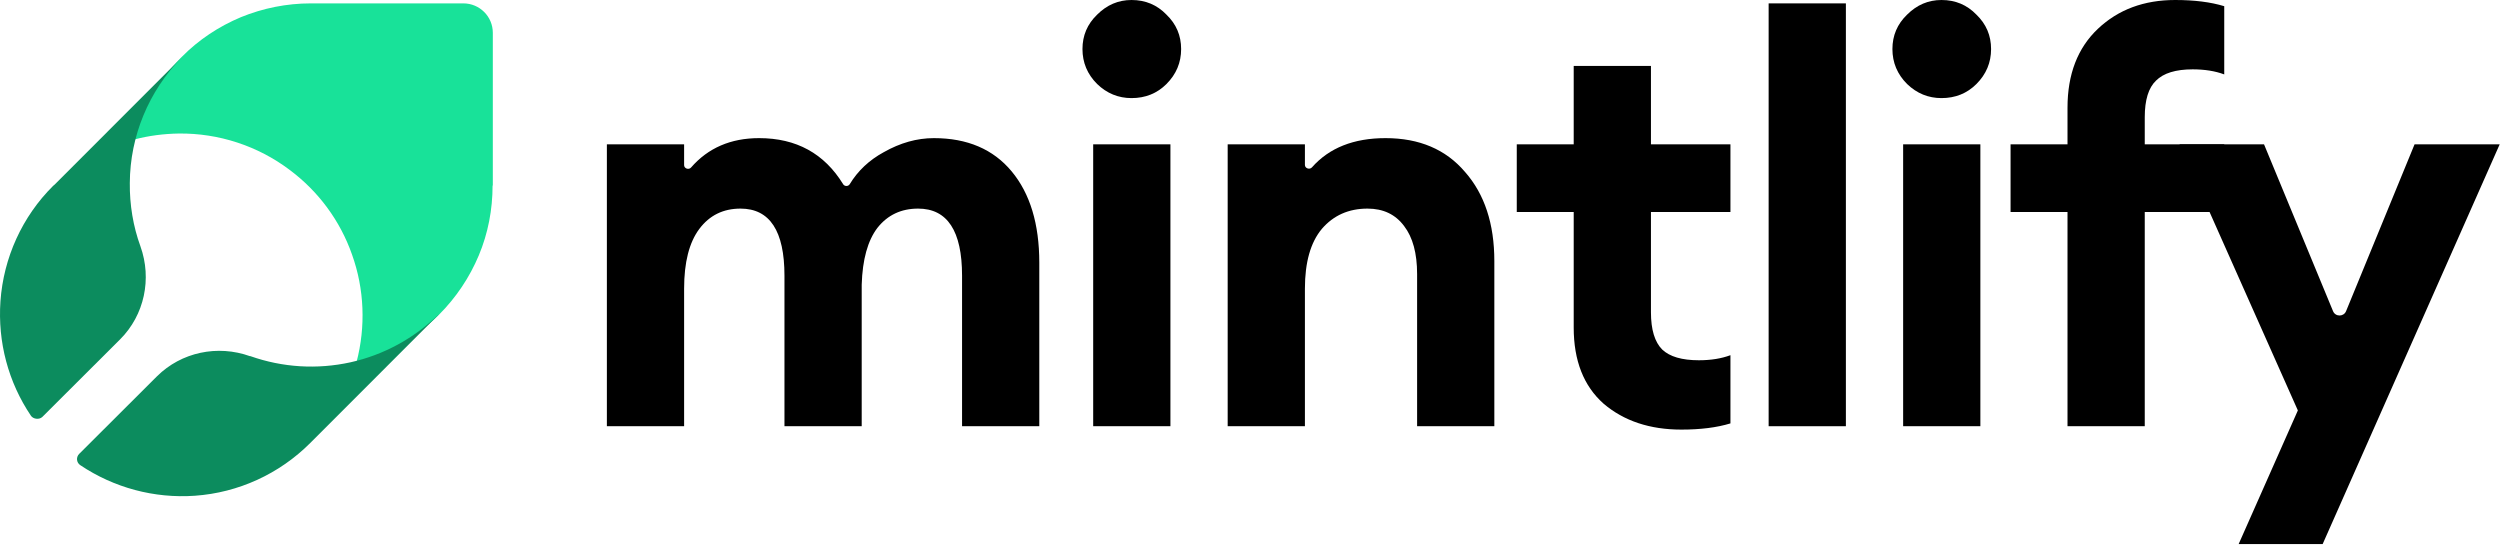
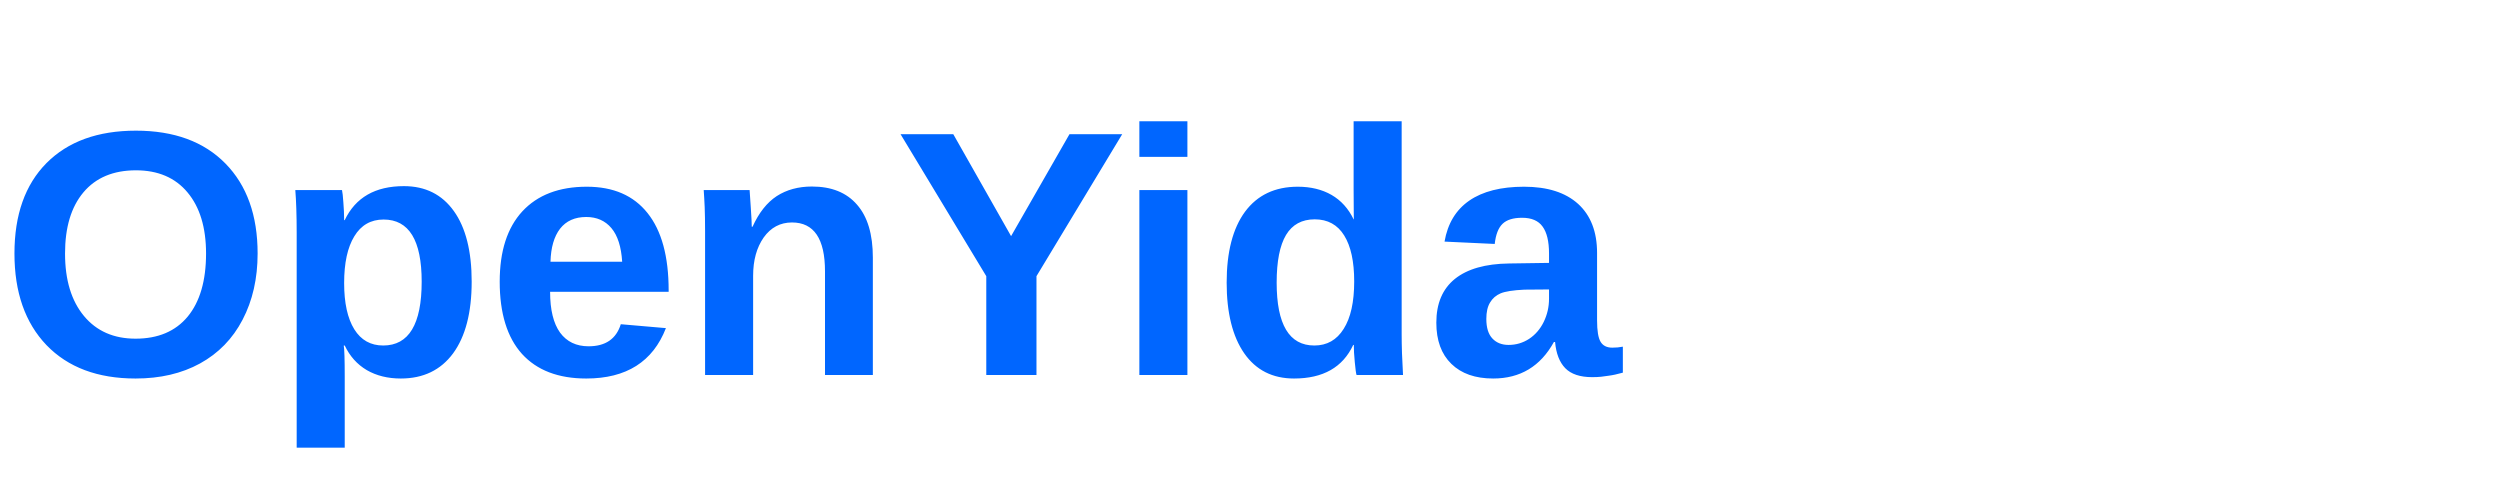
- <svg xmlns="http://www.w3.org/2000/svg" width="1682" height="367" viewBox="0 0 1682 367" fill="none">
-   <path d="M1562.69 366.037H1506.17L1546 276.14L1466.34 97.105H1523.24L1569.66 209.337C1571.28 213.26 1576.84 213.253 1578.45 209.325L1624.52 97.105H1681.79L1562.69 366.037Z" fill="black" />
-   <path d="M1391.02 286.761V142.622H1352.71V97.104H1391.02V72.449C1391.02 49.943 1397.85 32.242 1411.5 19.345C1425.16 6.448 1442.48 0 1463.47 0C1476.37 0 1487.37 1.391 1496.47 4.172V50.069C1490.4 47.793 1483.32 46.656 1475.23 46.656C1463.85 46.656 1455.63 49.184 1450.57 54.242C1445.51 59.046 1442.99 67.265 1442.99 78.897V97.104H1496.47V142.622H1442.99V286.761H1391.02Z" fill="black" />
-   <path d="M1306.22 66.001C1297.37 66.001 1289.66 62.84 1283.08 56.518C1276.51 49.943 1273.22 42.104 1273.22 33C1273.22 23.897 1276.51 16.184 1283.08 9.862C1289.66 3.287 1297.37 0 1306.22 0C1315.58 0 1323.42 3.287 1329.74 9.862C1336.31 16.184 1339.6 23.897 1339.6 33C1339.6 42.104 1336.31 49.943 1329.74 56.518C1323.42 62.84 1315.58 66.001 1306.22 66.001ZM1280.43 286.761V97.104H1332.39V286.761H1280.43Z" fill="black" />
-   <path d="M1189.94 286.761V2.276H1241.91V286.761H1189.94Z" fill="black" />
-   <path d="M1131.24 289.037C1110 289.037 1092.55 283.221 1078.89 271.588C1065.49 259.703 1058.79 242.634 1058.79 220.381V142.622H1020.48V97.104H1058.79V44.38H1110.76V97.104H1164.24V142.622H1110.76V210.14C1110.76 221.772 1113.29 230.117 1118.34 235.174C1123.4 239.979 1131.62 242.381 1143 242.381C1151.09 242.381 1158.17 241.243 1164.24 238.967V284.864C1155.14 287.646 1144.14 289.037 1131.24 289.037Z" fill="black" />
-   <path d="M825.979 286.761V97.104H877.945V110.967C877.945 113.311 881.135 114.347 882.688 112.591C894.273 99.485 910.773 92.932 932.187 92.932C954.946 92.932 972.774 100.518 985.67 115.691C998.82 130.61 1005.39 150.587 1005.39 175.622V286.761H953.429V184.346C953.429 170.438 950.521 159.691 944.704 152.105C938.888 144.265 930.67 140.346 920.049 140.346C907.405 140.346 897.164 144.898 889.325 154.001C881.738 163.105 877.945 176.507 877.945 194.208V286.761H825.979Z" fill="black" />
-   <path d="M761.286 66.001C752.436 66.001 744.723 62.84 738.148 56.518C731.574 49.943 728.286 42.104 728.286 33C728.286 23.897 731.574 16.184 738.148 9.862C744.723 3.287 752.436 0 761.286 0C770.643 0 778.482 3.287 784.804 9.862C791.379 16.184 794.666 23.897 794.666 33C794.666 42.104 791.379 49.943 784.804 56.518C778.482 62.84 770.643 66.001 761.286 66.001ZM735.493 286.761V97.104H787.459V286.761H735.493Z" fill="black" />
-   <path d="M647.273 286.761V185.484C647.273 155.392 637.411 140.346 617.686 140.346C606.307 140.346 597.204 144.645 590.376 153.243C583.801 161.84 580.261 174.61 579.755 191.553V286.761H527.789V185.484C527.789 155.392 517.927 140.346 498.203 140.346C486.571 140.346 477.341 144.898 470.513 154.001C463.685 163.105 460.272 176.507 460.272 194.208V286.761H408.306V97.104H460.272V111.103C460.272 113.435 463.407 114.462 464.939 112.704C476.419 99.522 491.68 92.932 510.72 92.932C535.742 92.932 554.588 103.262 567.259 123.923C568.258 125.553 570.718 125.527 571.712 123.894C577.189 114.891 584.802 107.731 594.548 102.415C605.675 96.093 616.928 92.932 628.307 92.932C650.813 92.932 668.261 100.392 680.652 115.311C693.043 130.231 699.239 150.714 699.239 176.76V286.761H647.273Z" fill="black" />
-   <path d="M331.569 124.833V22.09C331.569 11.065 322.625 2.276 311.764 2.276H209.069C192.938 2.276 176.967 5.472 162.113 11.544C147.26 17.775 133.685 26.724 122.345 38.228L121.546 39.027C106.533 54.207 95.833 73.062 90.402 93.834C100.145 91.277 110.206 89.999 120.268 89.839C147.1 89.52 173.453 98.148 194.855 114.287C214.18 128.668 228.873 148.481 236.859 171.331C245.164 194.5 246.122 219.746 239.893 243.554C260.496 238.122 279.503 227.416 294.675 212.396L295.474 211.597C306.813 200.252 315.917 186.67 322.145 171.81C328.374 156.95 331.409 140.971 331.409 124.833H331.569Z" fill="#18E299" />
-   <path d="M87.337 123.098C87.496 91.579 100.066 61.334 122.182 38.73L36.739 124.212C36.421 124.531 36.102 124.69 35.784 125.008C14.941 145.702 2.371 173.4 0.303 202.69C-1.607 230.07 5.553 257.131 20.828 279.736C22.285 281.892 26.238 282.601 28.466 280.532L80.813 228.319C97.202 211.923 102.293 187.568 94.497 165.759C89.564 152.229 87.178 137.743 87.337 123.098Z" fill="#0C8C5E" />
-   <path d="M294.976 211.605C278.587 227.683 258.062 238.826 235.786 243.761C213.351 248.695 190.121 247.263 168.482 239.622C168.482 239.622 168.323 239.622 168.164 239.622C146.365 231.822 122.022 236.916 105.633 253.153L53.285 305.365C51.057 307.594 51.376 311.255 54.081 313.006C76.674 328.128 103.724 335.451 131.091 333.541C160.368 331.471 187.894 318.896 208.737 298.043L209.533 297.247L294.976 211.764V211.605Z" fill="#0C8C5E" />
+ <svg xmlns="http://www.w3.org/2000/svg" width="200" height="40" viewBox="0 0 200 40" fill="none">
+   <text x="0" y="30" font-family="Arial, sans-serif" font-size="28" font-weight="bold" fill="#0066FF">OpenYida</text>
</svg>
